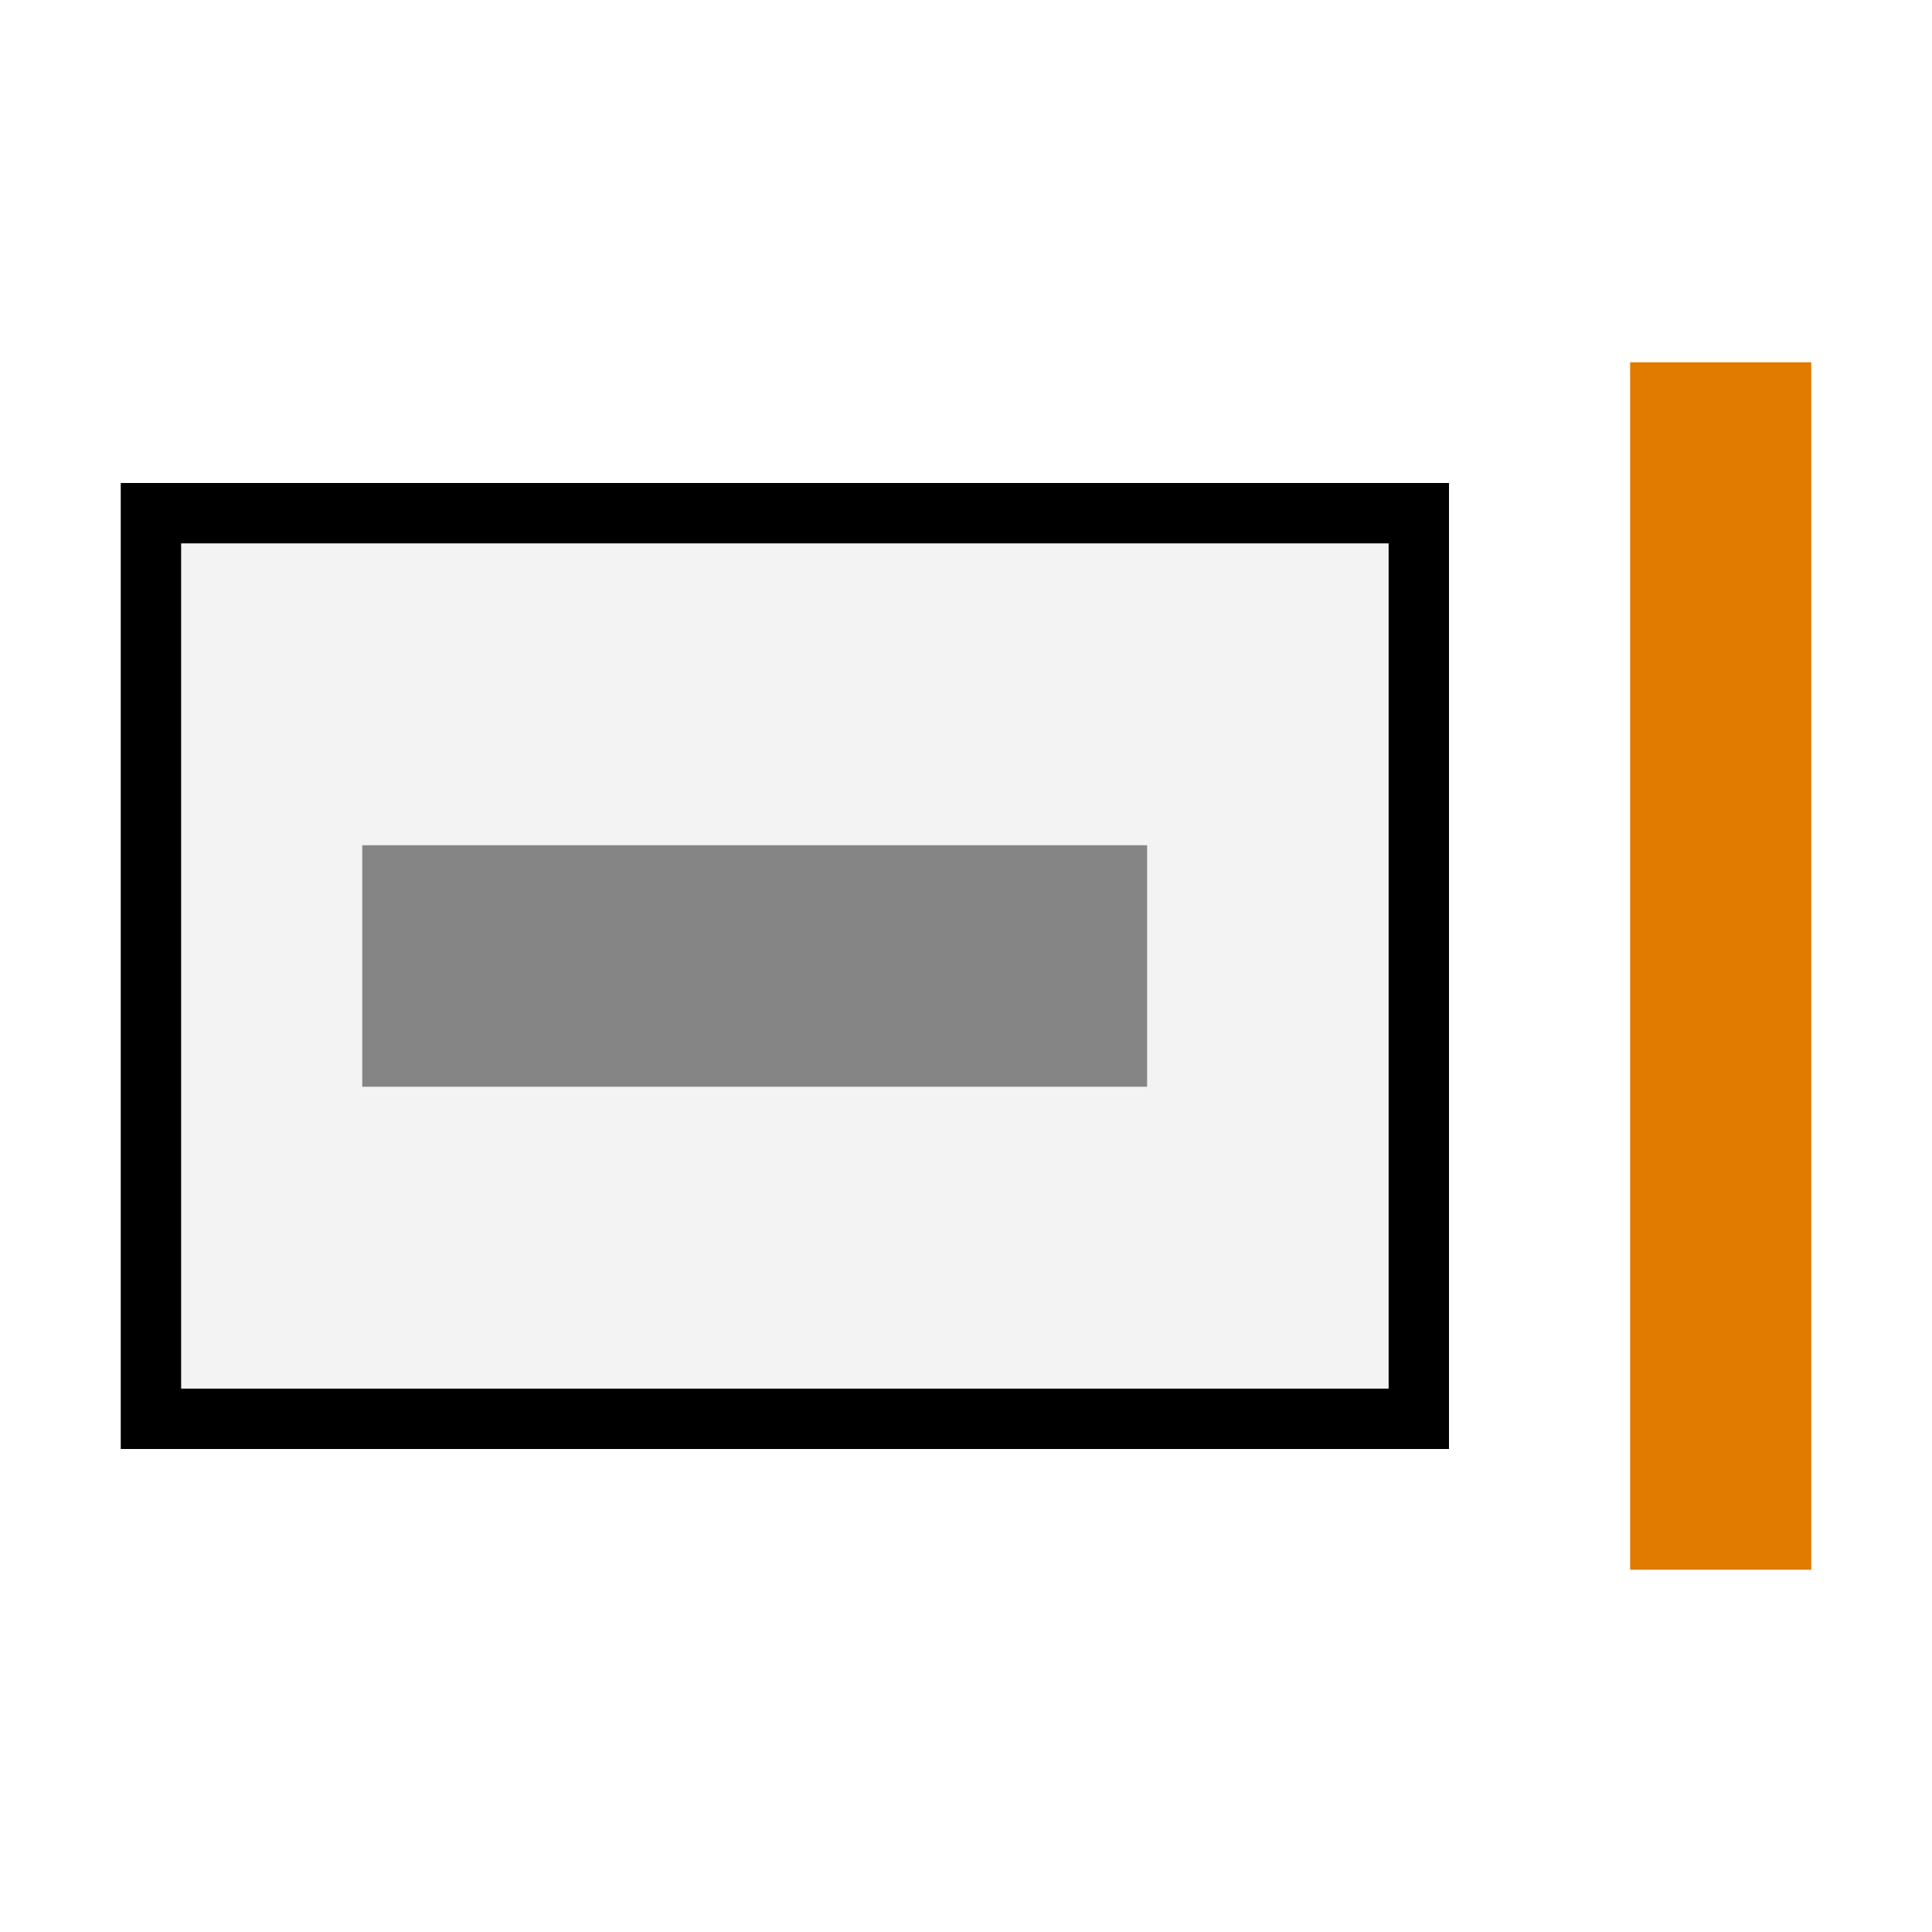
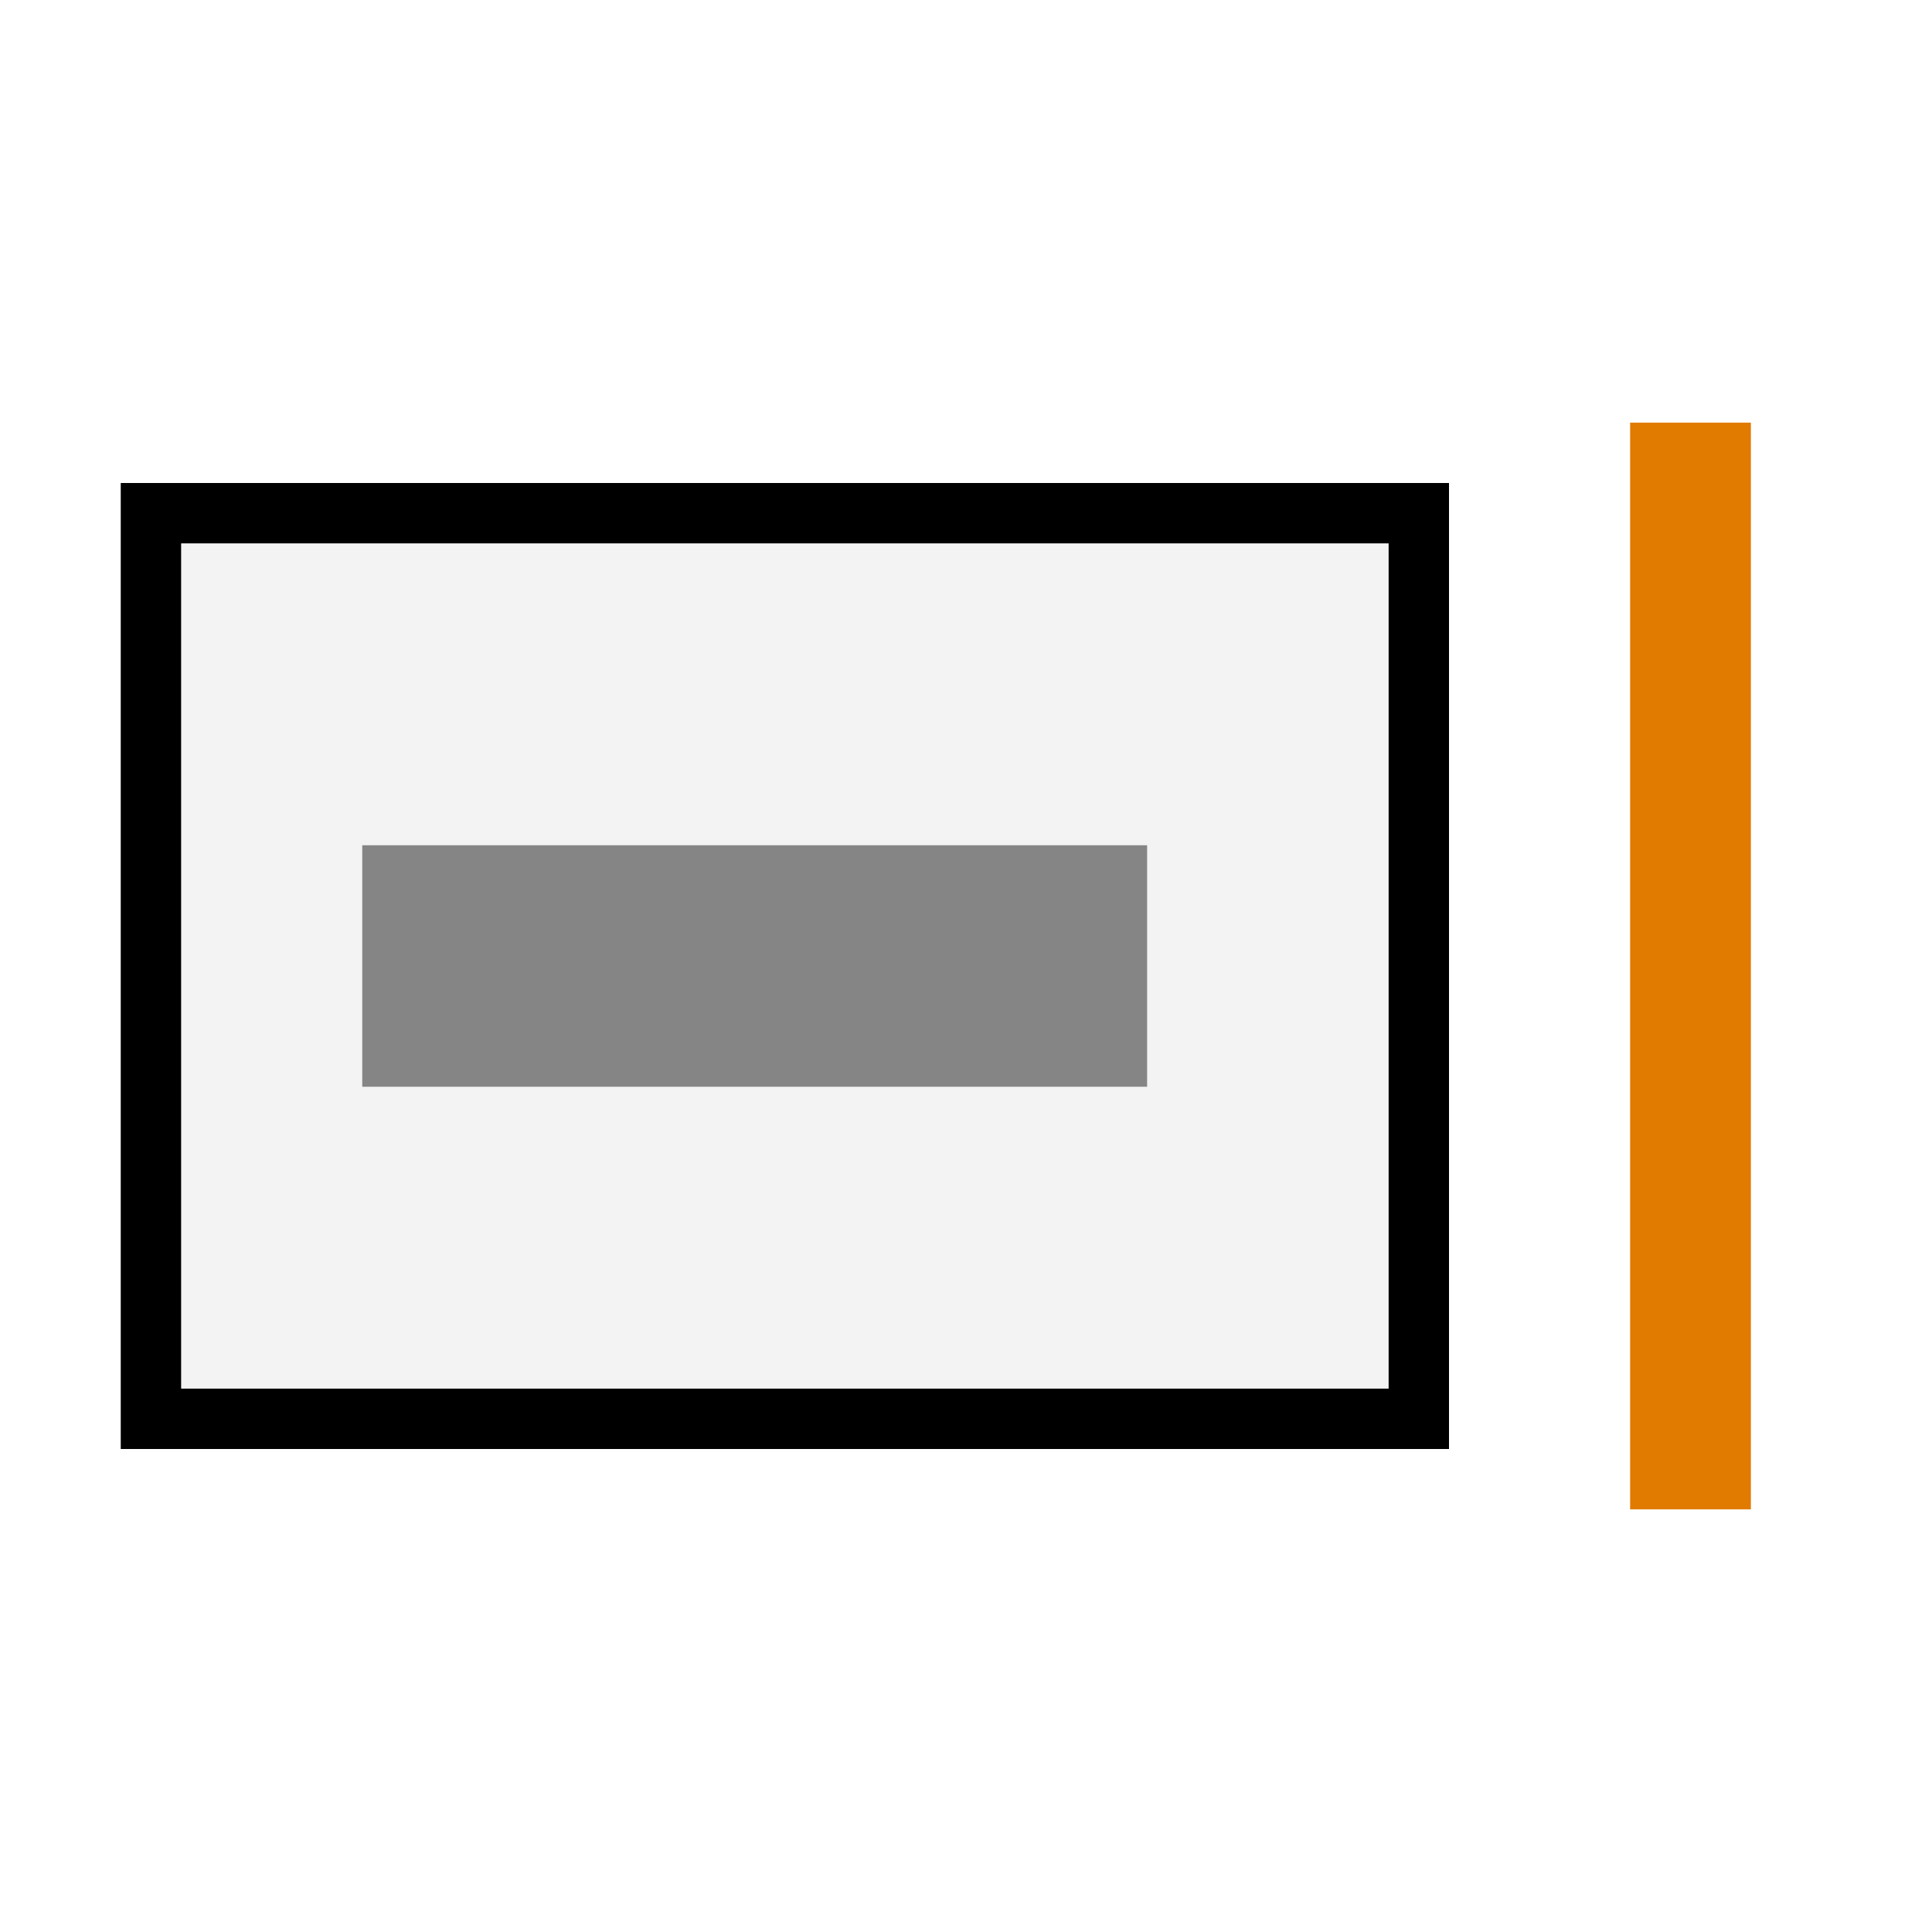
<svg xmlns="http://www.w3.org/2000/svg" viewBox="0 0 32 32">
  <rect x="2.5" y="8.5" width="21" height="15" fill="#F3F3F3" stroke="#000000" stroke-width="1" />
  <rect x="6" y="14" width="13" height="4" fill="#858585" />
-   <rect x="27" y="6" width="3" height="20" fill="#E07B00" />
+   <rect x="27" y="7" width="2" height="18" fill="#E07B00" />
</svg>
